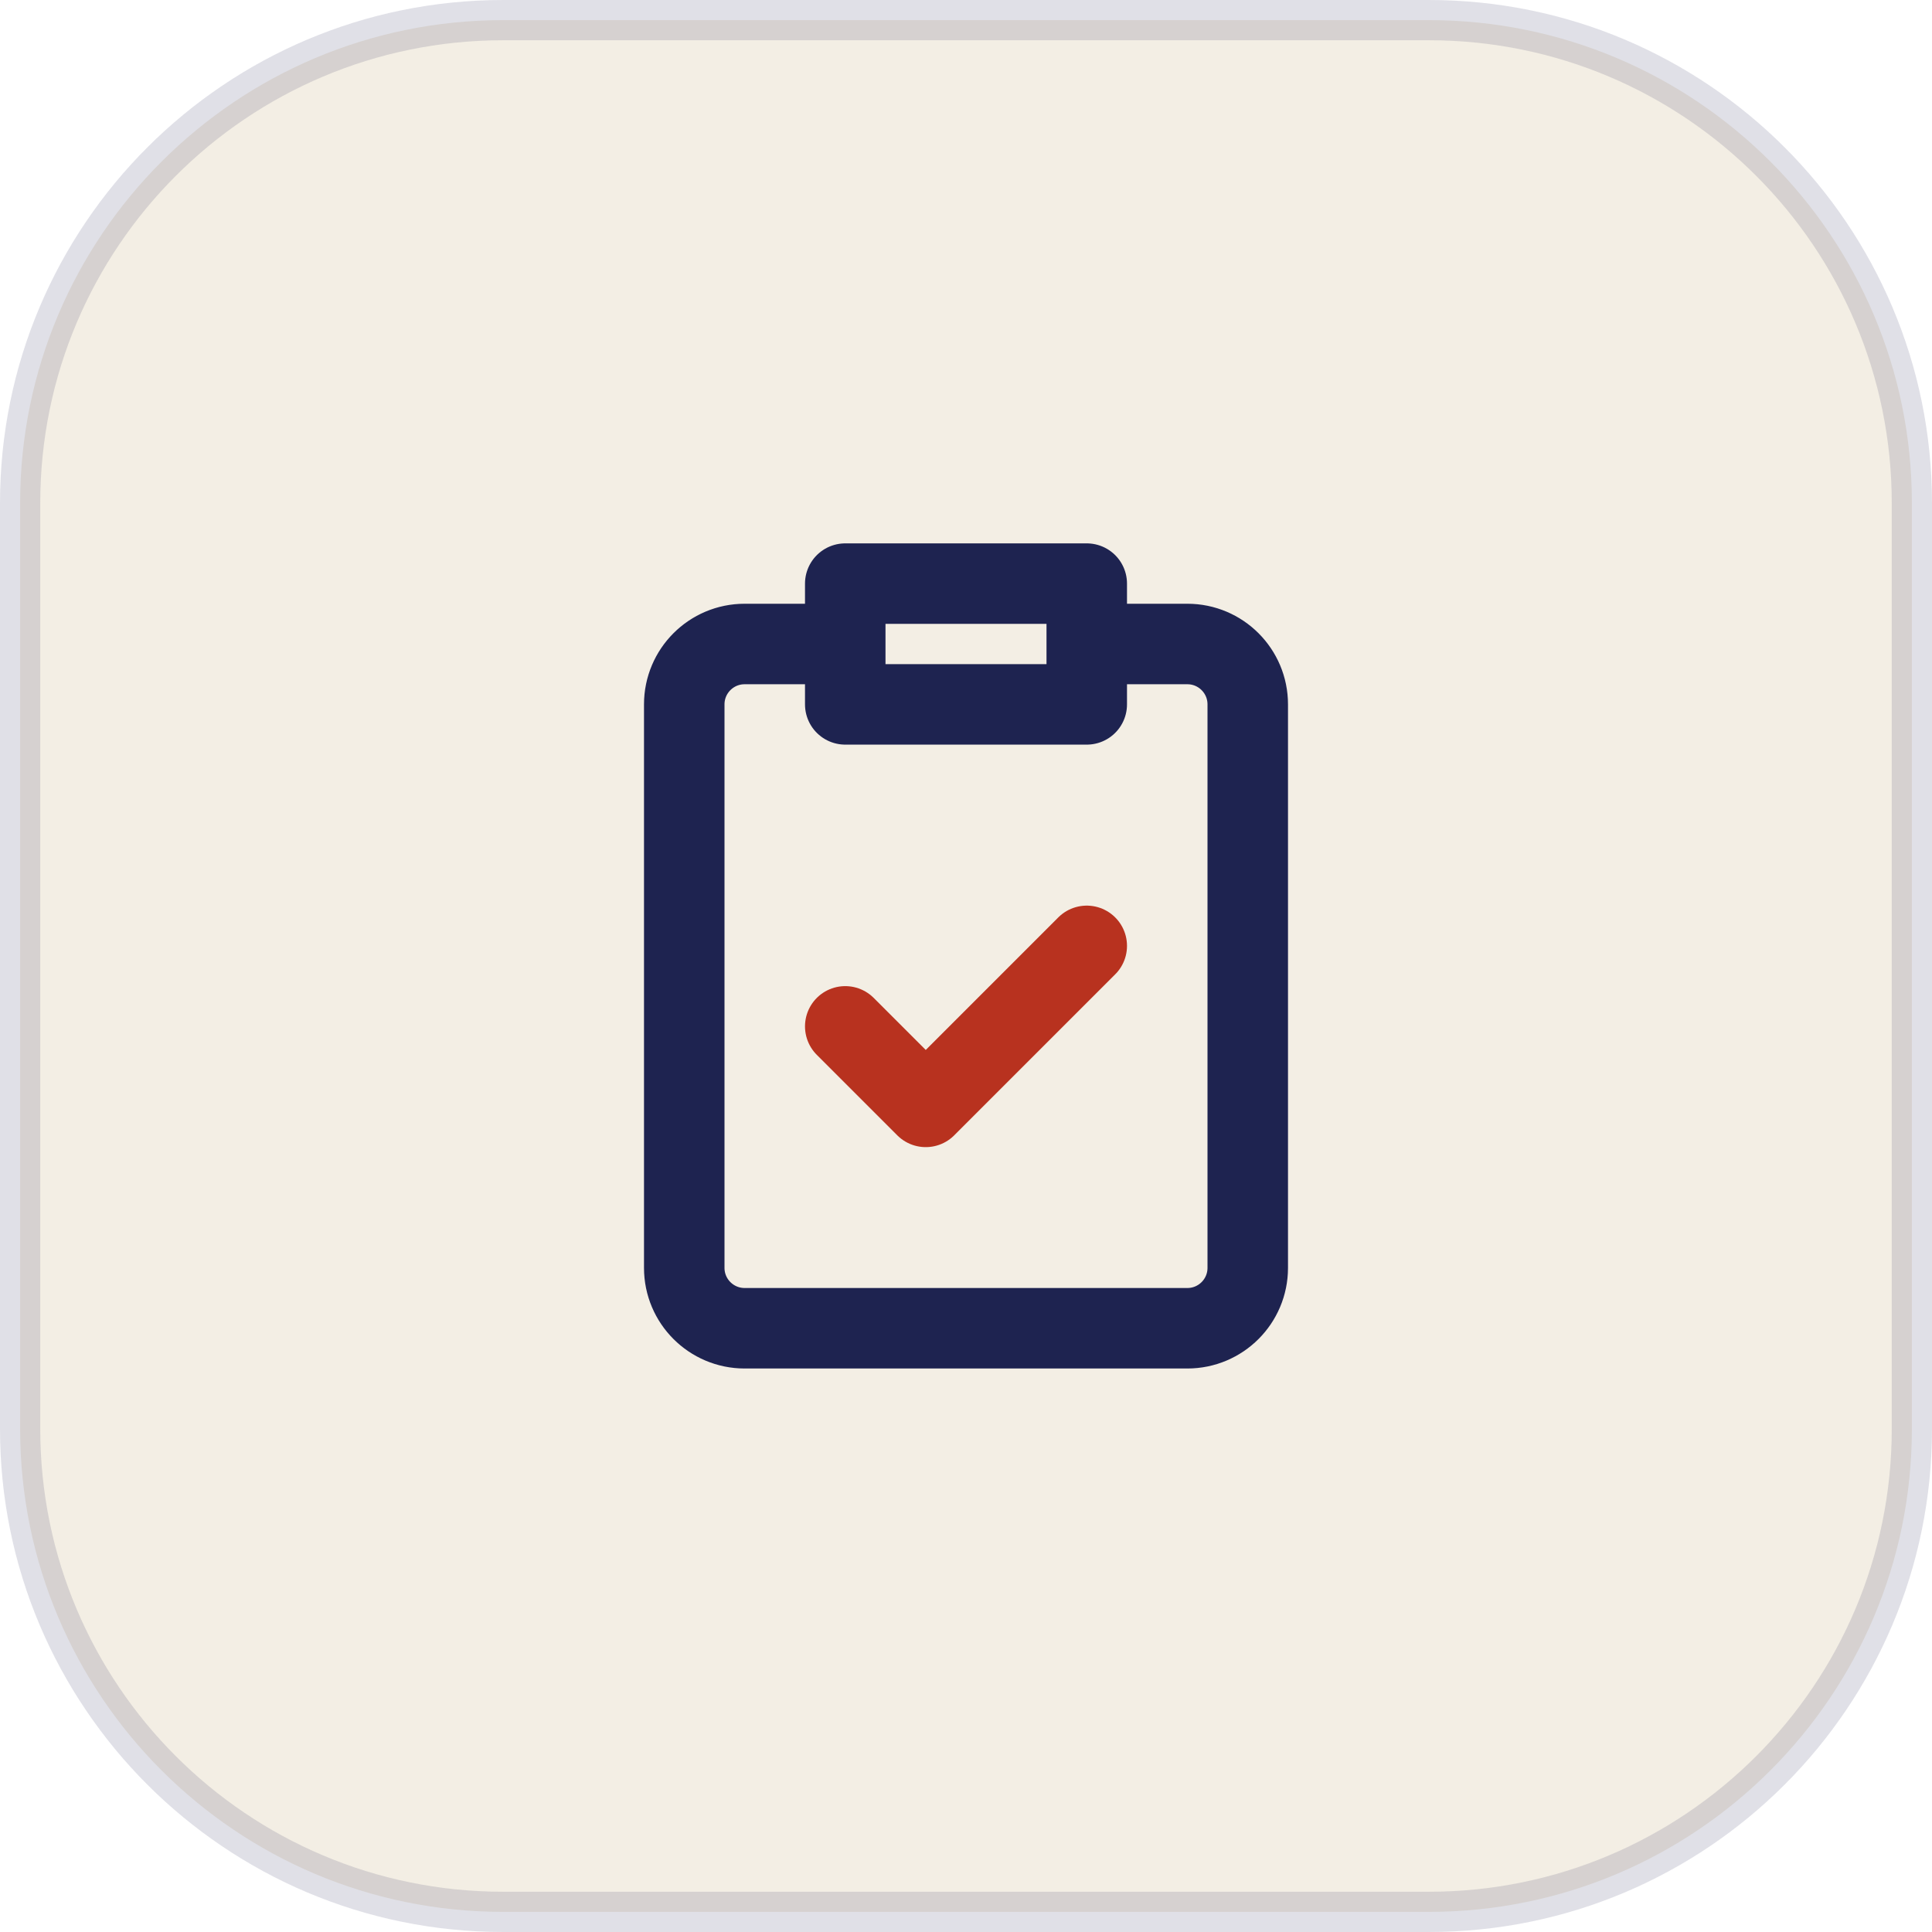
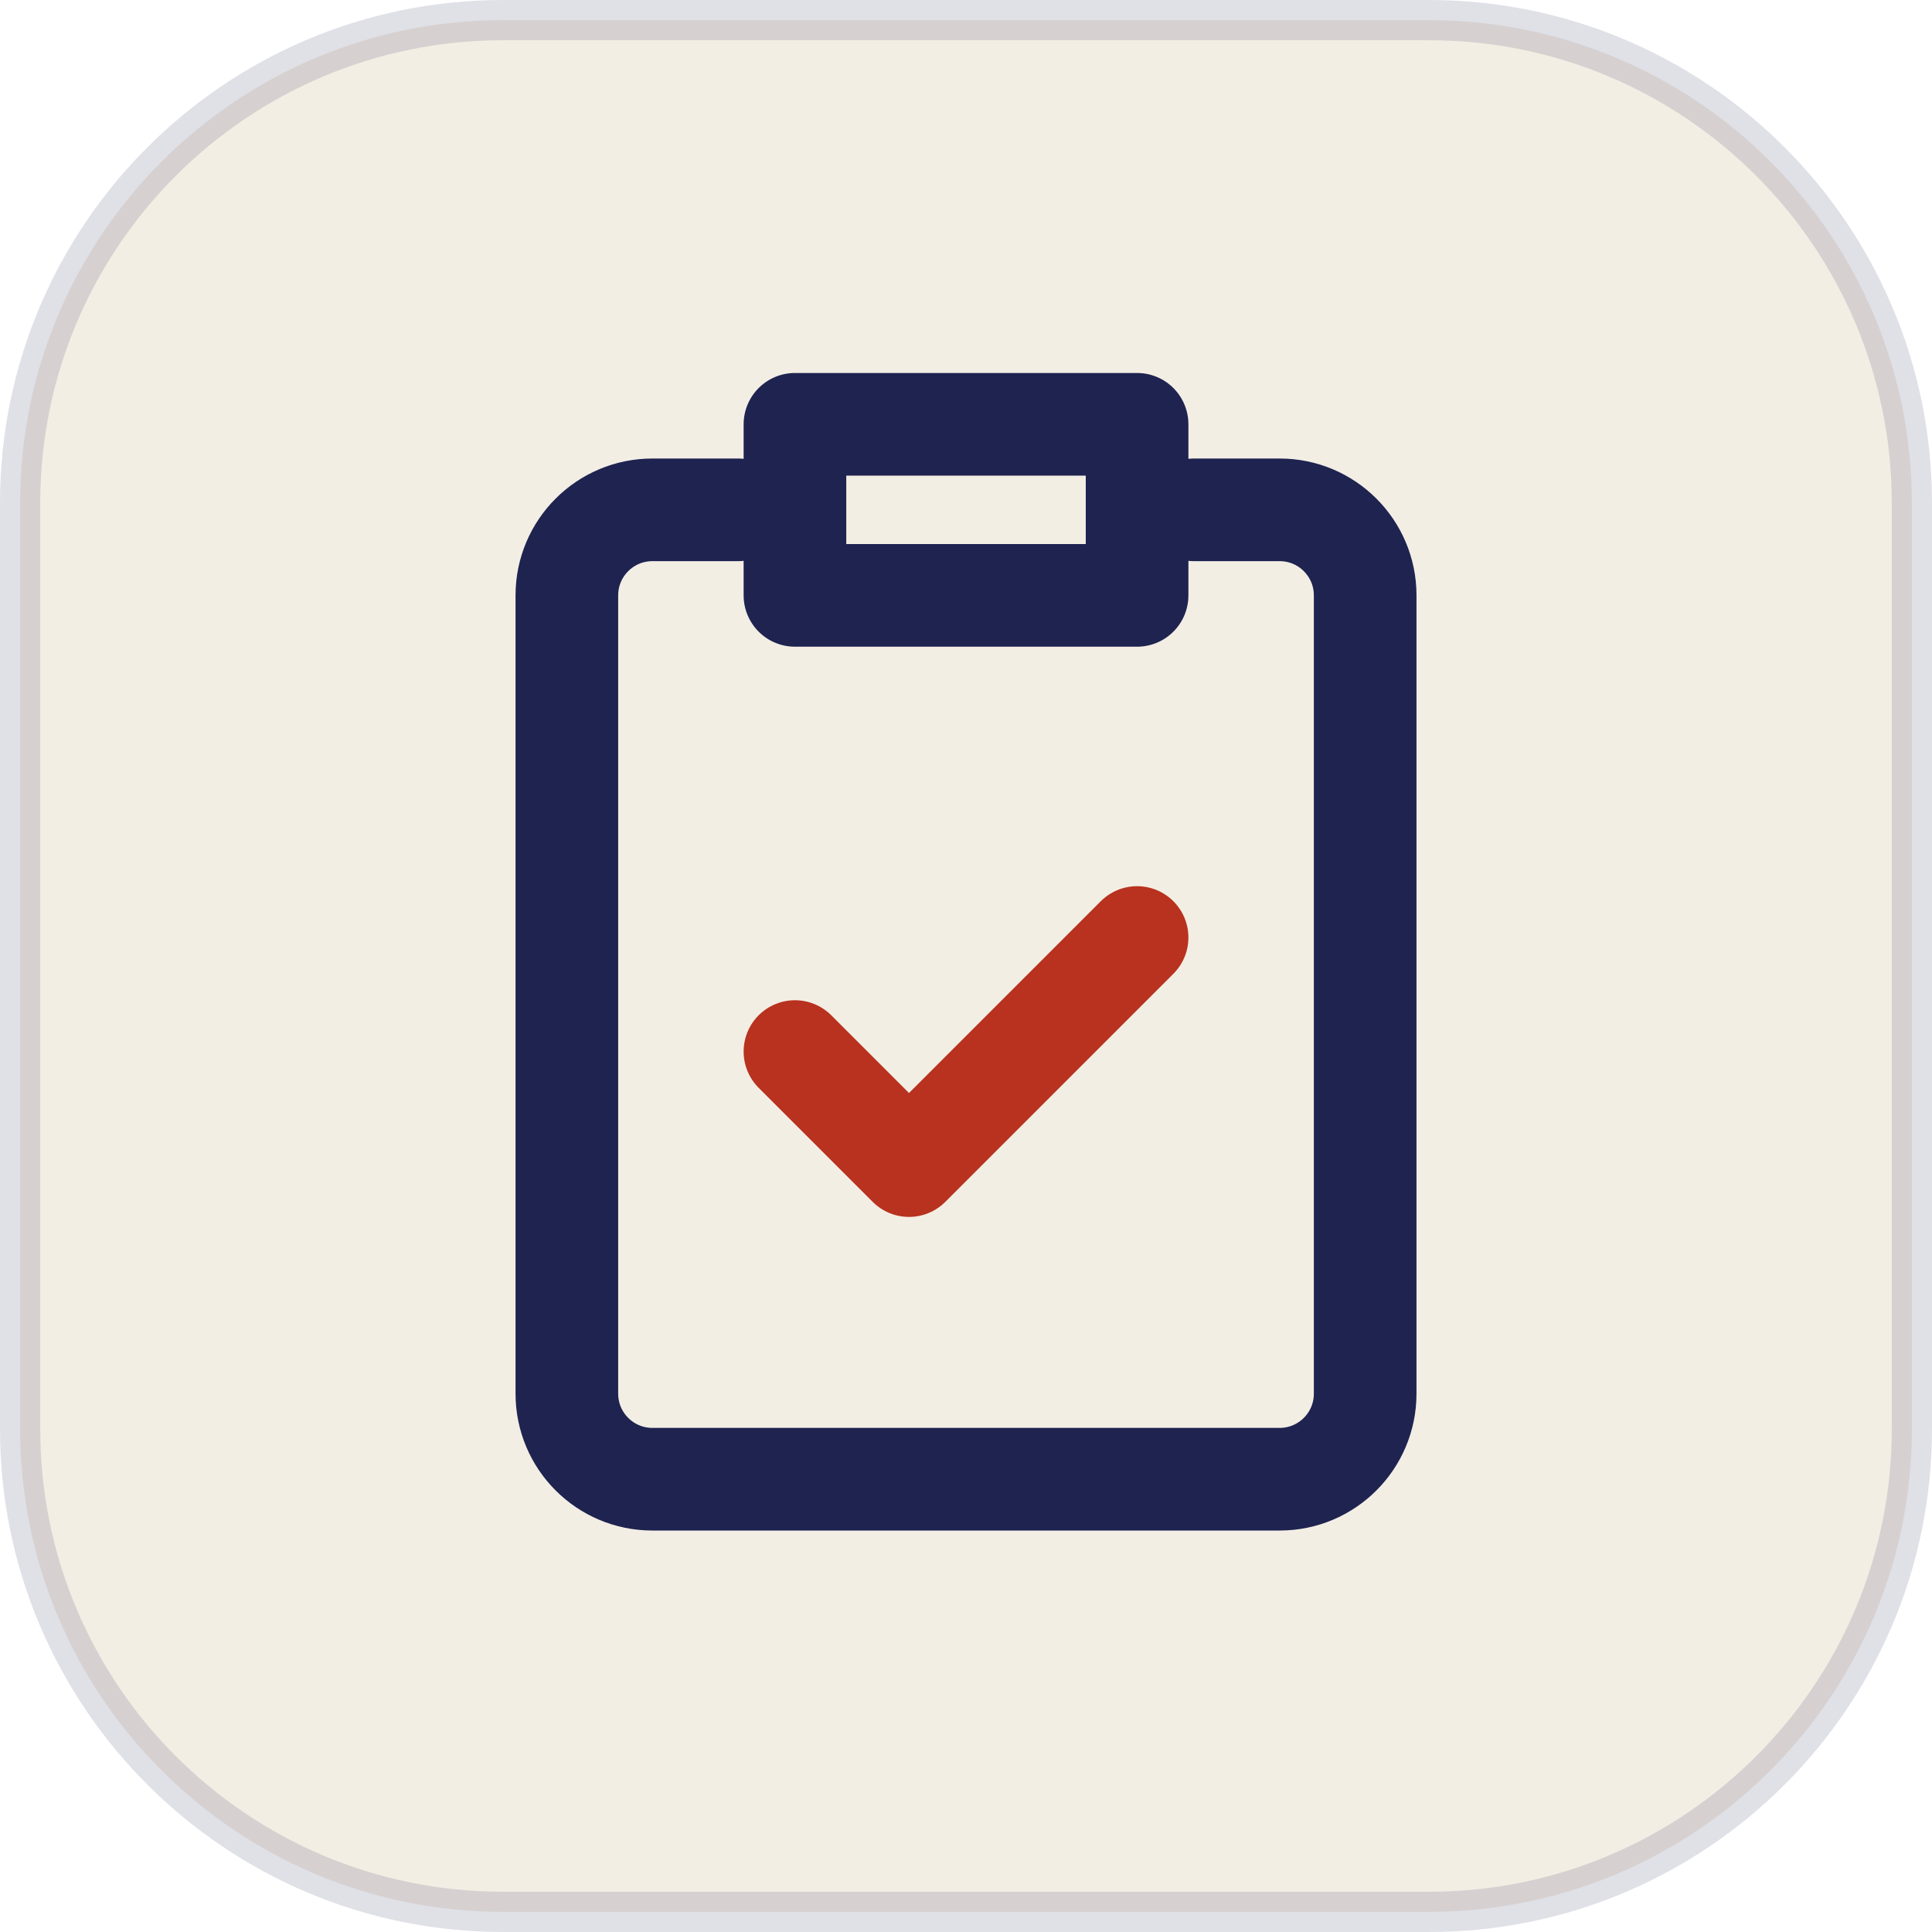
<svg xmlns="http://www.w3.org/2000/svg" viewBox="0 0 48 48" width="48" height="48" role="img">
  <rect x="0.5" y="0.5" width="47" height="47" rx="12" fill="#F3EEE4" stroke="#1E2350" stroke-opacity=".14" />
-   <g transform="translate(12 12)" fill="none" stroke-width="2" stroke-linecap="round" stroke-linejoin="round">
+   <g transform="translate(7 7) scale(1.4167)" fill="none" stroke-width="1.8" stroke-linecap="round" stroke-linejoin="round">
    <path d="M8 4H6.5A1.5 1.5 0 0 0 5 5.5v14A1.5 1.5 0 0 0 6.5 21h11a1.5 1.5 0 0 0 1.5-1.5v-14A1.5 1.5 0 0 0 17.5 4H16M9 2.5h6v3H9z" stroke="#1E2350" />
    <path d="M9 13.5l2 2 4-4" stroke="#B8321F" />
  </g>
</svg>
